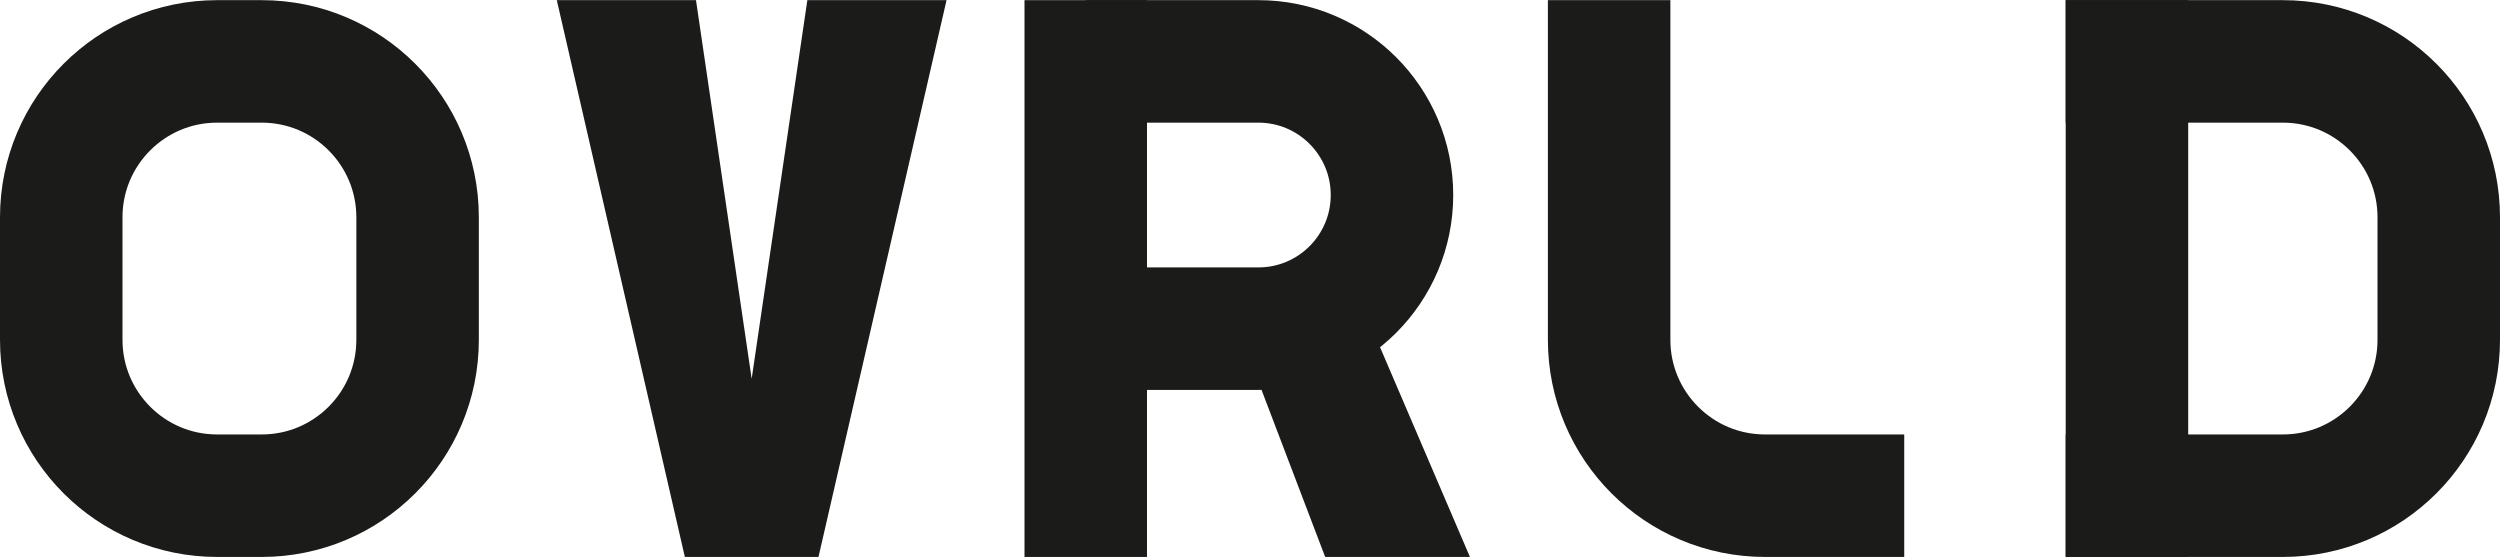
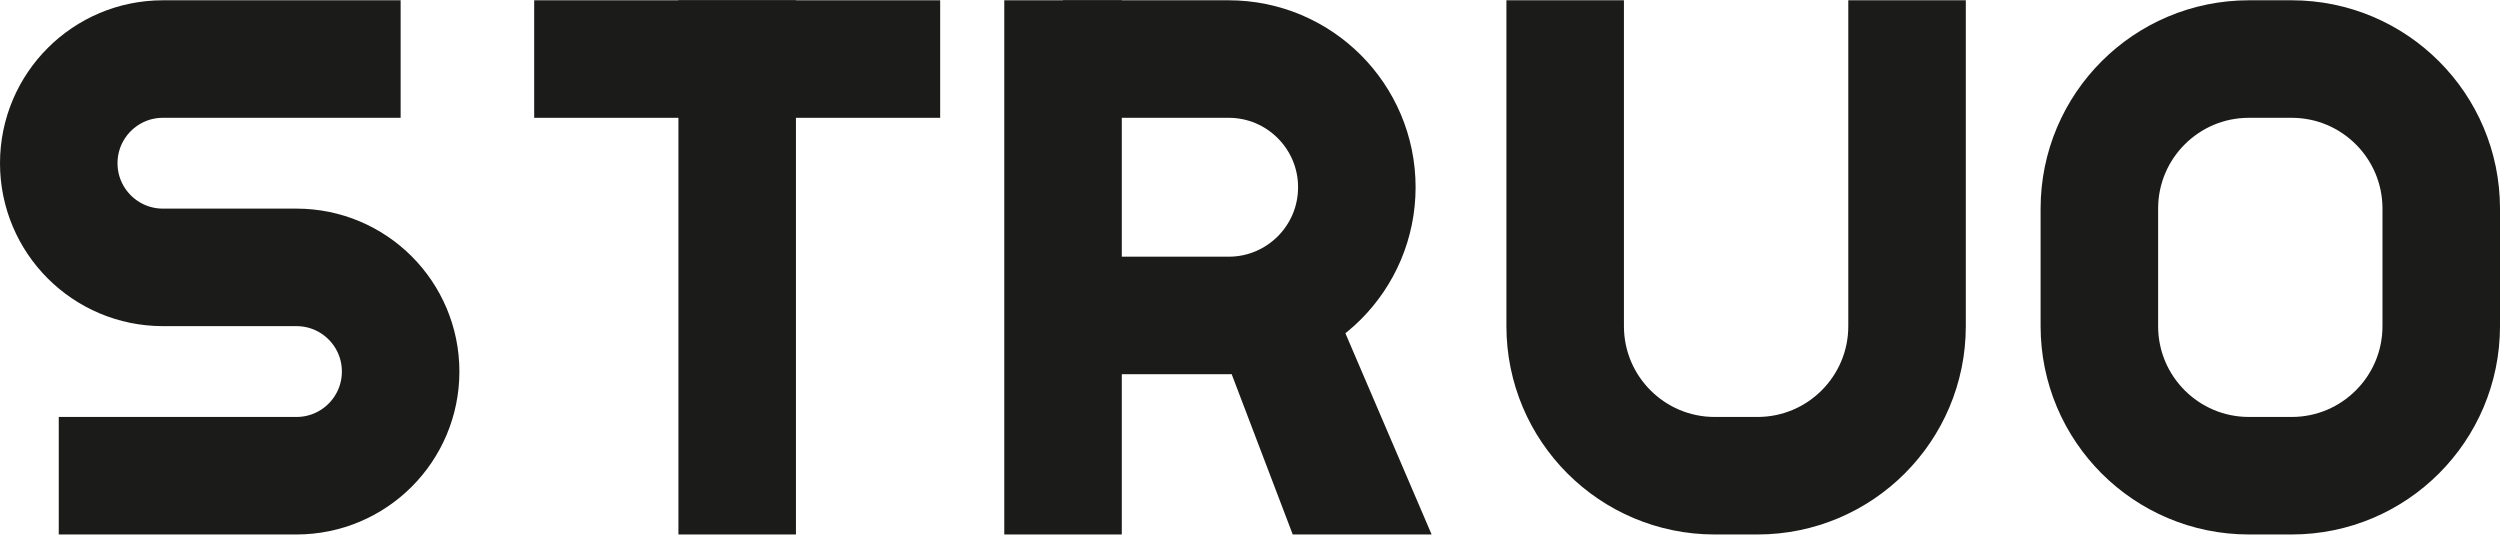
- <svg xmlns="http://www.w3.org/2000/svg" viewBox="0 0 449 100" width="359" height="80">
+ <svg xmlns="http://www.w3.org/2000/svg" viewBox="0 0 468 100" width="374" height="80">
  <defs>
    <style>.l{fill:#1B1B1A;color:#1B1B1A}</style>
  </defs>
  <g class="l">
-     <path d="M39,11 H47 A28,28 0 0 1 75,39 V61 A28,28 0 0 1 47,89 H39 A28,28 0 0 1 11,61 V39 A28,28 0 0 1 39,11 Z" fill="none" stroke="currentColor" stroke-width="22" />
-     <polygon points="100,0 125,0 135,68 145,0 170,0 147,100 123,100" />
-     <rect x="184" y="0" width="22" height="100" />
-     <path d="M195,11 H226 A24,24 0 0 1 226,59 H195" fill="none" stroke="currentColor" stroke-width="22" />
-     <polygon points="222,58 246,58 264,100 238,100" />
-     <path d="M289,0 V61 A28,28 0 0 0 317,89 H342" fill="none" stroke="currentColor" stroke-width="22" />
-     <rect x="371" y="0" width="22" height="100" />
-     <path d="M371,11 H410 A28,28 0 0 1 438,39 V61 A28,28 0 0 1 410,89 H371" fill="none" stroke="currentColor" stroke-width="22" />
+     <path d="M75,11 H30.5 A19.5,19.5 0 0 0 30.5,50 H55.5 A19.5,19.5 0 0 1 55.5,89 H11" fill="none" stroke="currentColor" stroke-width="22" />
+     <rect x="100" y="0" width="76" height="22" />
+     <rect x="127" y="0" width="22" height="100" />
+     <rect x="188" y="0" width="22" height="100" />
+     <path d="M199,11 H230 A24,24 0 0 1 230,59 H199" fill="none" stroke="currentColor" stroke-width="22" />
+     <polygon points="226,58 250,58 268,100 242,100" />
+     <path d="M293,0 V61 A28,28 0 0 0 321,89 H329 A28,28 0 0 0 357,61 V0" fill="none" stroke="currentColor" stroke-width="22" />
+     <path d="M421,11 H429 A28,28 0 0 1 457,39 V61 A28,28 0 0 1 429,89 H421 A28,28 0 0 1 393,61 V39 A28,28 0 0 1 421,11 Z" fill="none" stroke="currentColor" stroke-width="22" />
  </g>
</svg>
